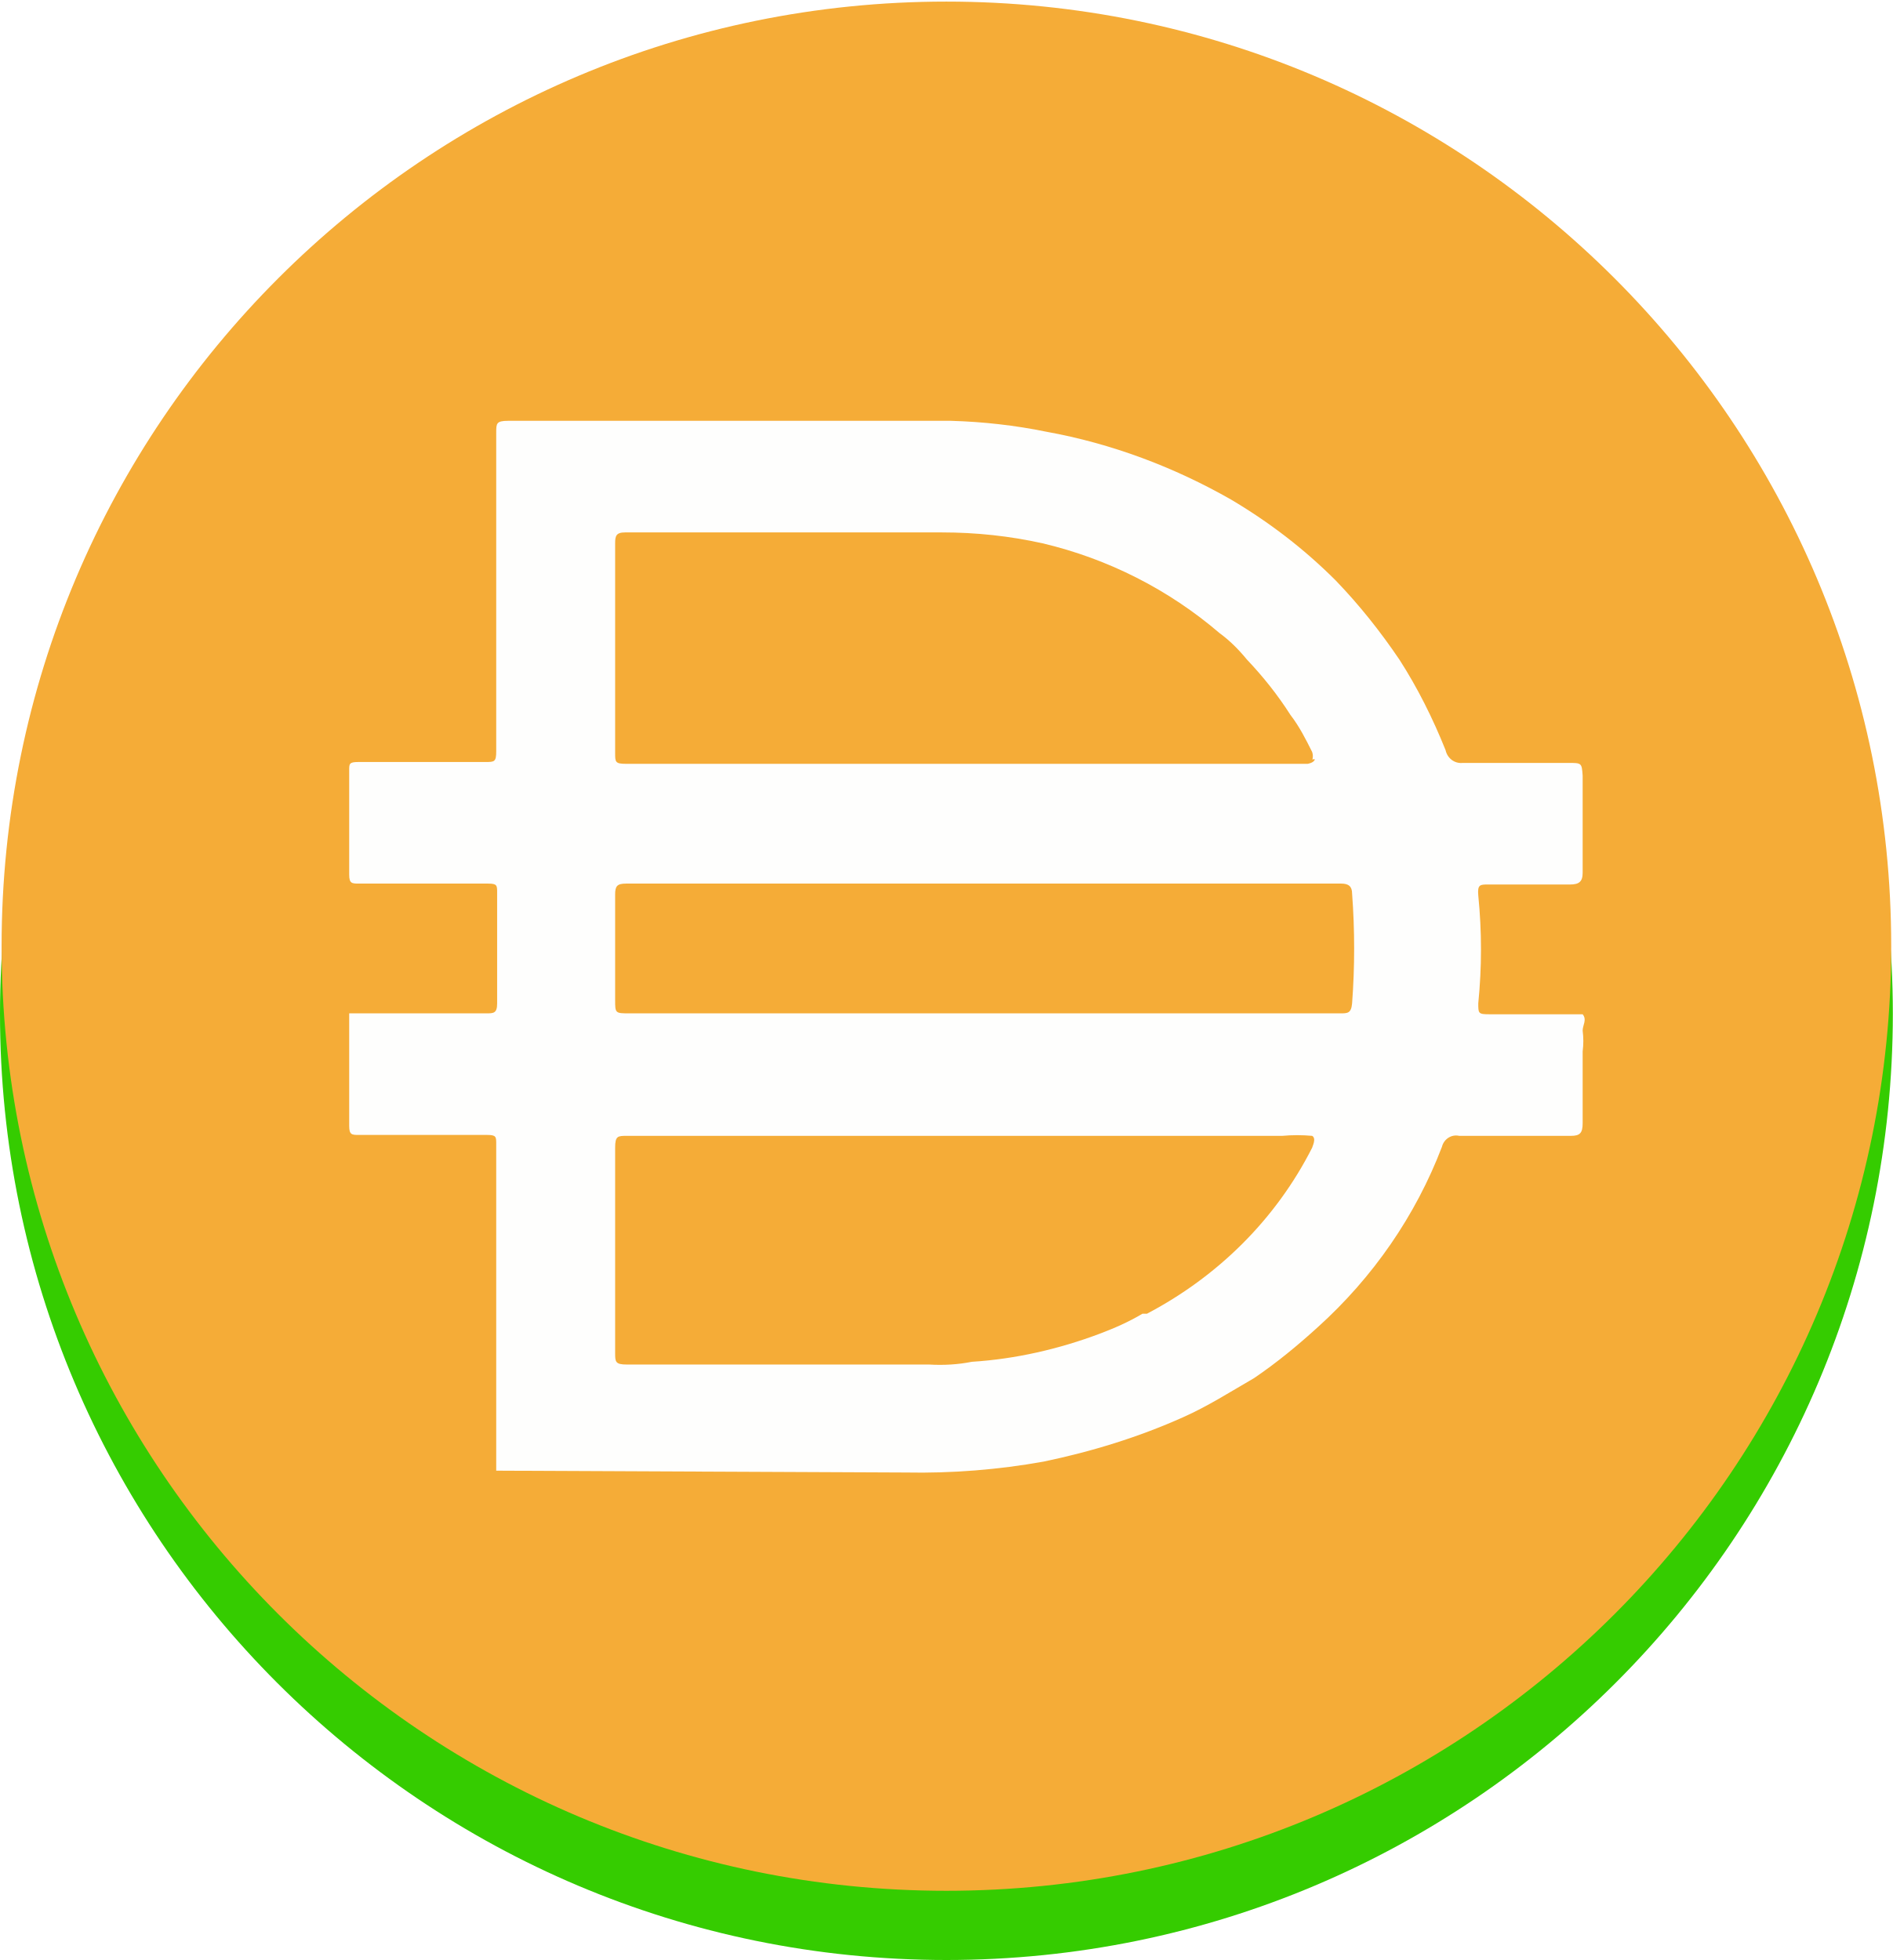
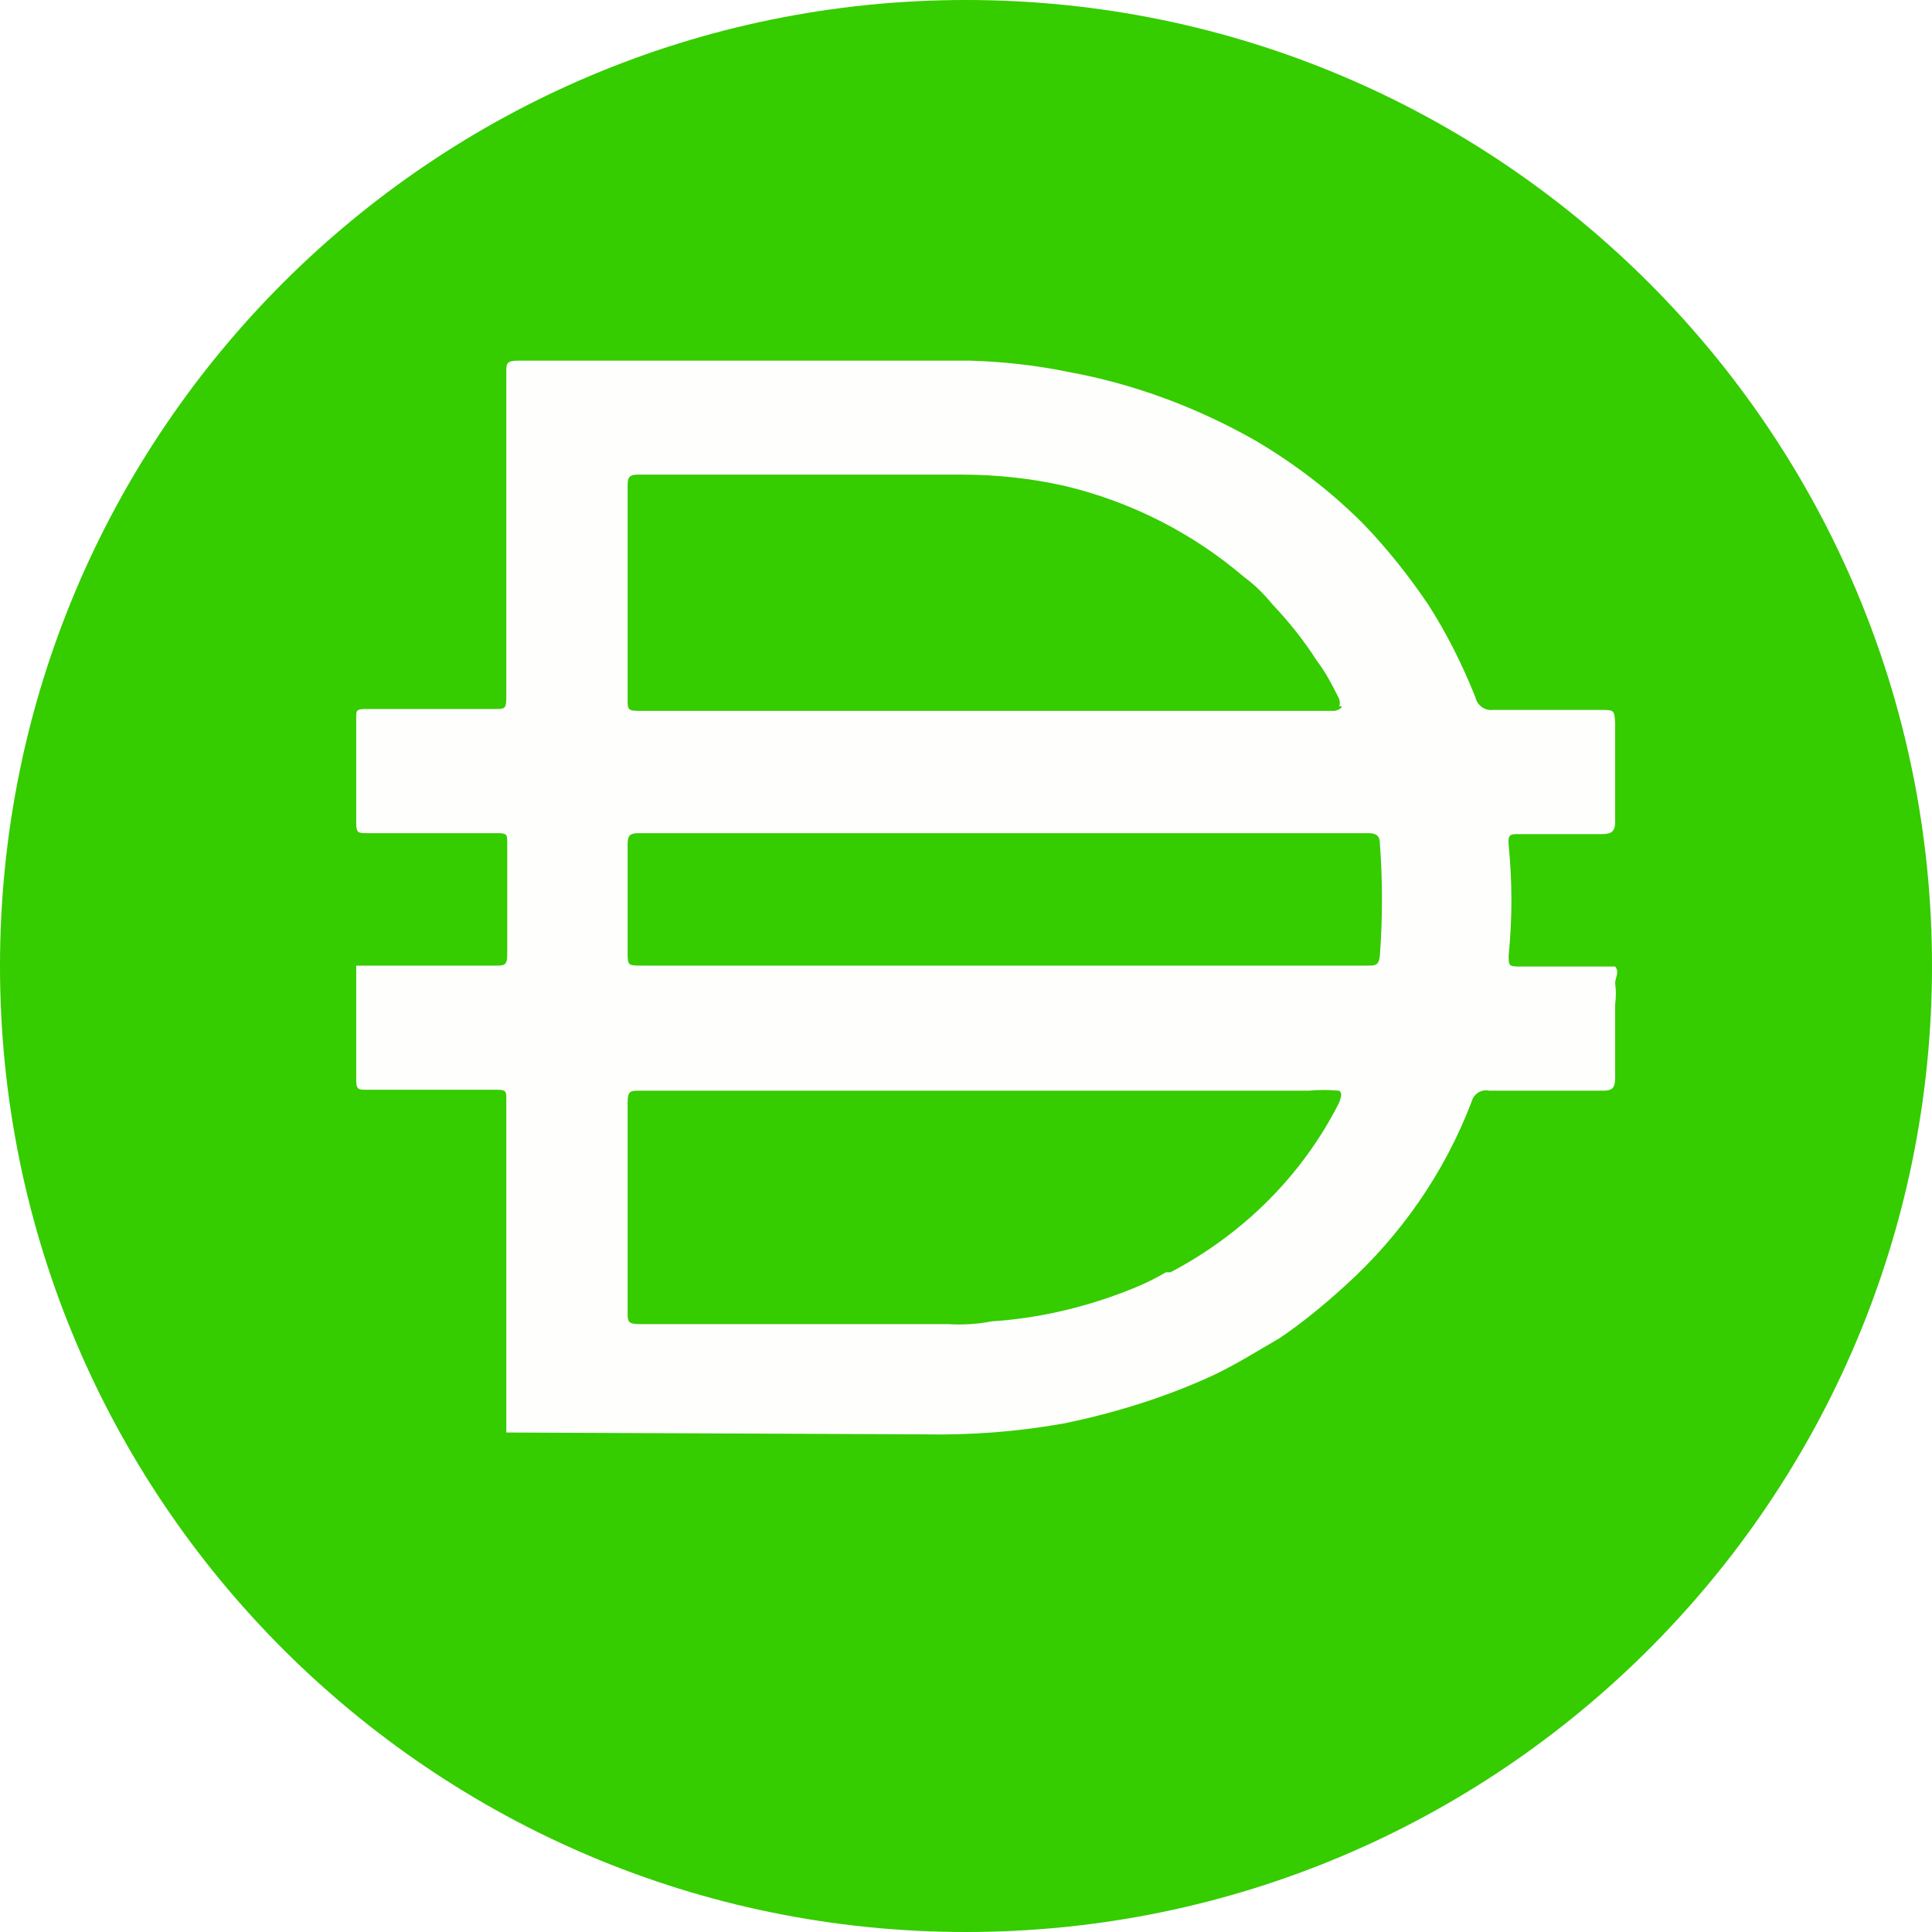
- <svg xmlns="http://www.w3.org/2000/svg" width="56" height="58" viewBox="0 0 56 58" fill="none">
-   <path d="M28 58C43.464 58 56 45.464 56 30C56 14.536 43.464 2 28 2C12.536 2 0 14.536 0 30C0 45.464 12.536 58 28 58Z" fill="#35CC00" />
-   <path d="M28 0.047C43.44 0.047 55.952 12.56 55.952 28C55.952 43.44 43.44 55.952 28 55.952C12.56 55.952 0.047 43.44 0.047 28C0.047 12.56 12.56 0.047 28 0.047Z" fill="#F5AC37" />
-   <path d="M29.02 29.987H39.653C39.868 29.987 39.975 29.987 40.002 29.692C40.083 28.617 40.083 27.517 40.002 26.442C40.002 26.228 39.895 26.147 39.68 26.147H18.521C18.252 26.147 18.199 26.228 18.199 26.469V29.584C18.199 29.987 18.199 29.987 18.628 29.987H29.02ZM38.821 22.495C38.848 22.415 38.848 22.334 38.821 22.254C38.633 21.878 38.445 21.502 38.176 21.153C37.8 20.562 37.371 20.025 36.888 19.515C36.646 19.219 36.377 18.951 36.082 18.736C34.578 17.447 32.779 16.534 30.846 16.078C29.879 15.863 28.886 15.755 27.865 15.755H18.494C18.226 15.755 18.199 15.863 18.199 16.078V22.28C18.199 22.549 18.199 22.603 18.521 22.603H38.687C38.687 22.603 38.875 22.576 38.901 22.468H38.821V22.495ZM38.821 33.612C38.526 33.585 38.23 33.585 37.935 33.612H18.548C18.279 33.612 18.199 33.612 18.199 33.961V40.029C18.199 40.298 18.199 40.379 18.548 40.379H27.489C27.919 40.405 28.349 40.379 28.751 40.298C30.04 40.217 31.329 39.922 32.538 39.466C32.967 39.304 33.397 39.117 33.8 38.875H33.934C36.028 37.774 37.747 36.082 38.821 33.961C38.821 33.934 38.955 33.692 38.821 33.612ZM14.681 43.52V43.413V39.331V37.962V33.854C14.681 33.639 14.681 33.585 14.412 33.585H10.626C10.412 33.585 10.331 33.585 10.331 33.316V29.987H14.386C14.601 29.987 14.708 29.987 14.708 29.692V26.416C14.708 26.201 14.708 26.147 14.439 26.147H10.626C10.412 26.147 10.331 26.147 10.331 25.879V22.791C10.331 22.603 10.331 22.549 10.6 22.549H14.359C14.627 22.549 14.681 22.549 14.681 22.227V12.802C14.681 12.533 14.681 12.453 15.03 12.453H28.134C29.074 12.479 30.04 12.587 30.953 12.775C32.887 13.124 34.739 13.822 36.431 14.789C37.559 15.46 38.579 16.239 39.519 17.179C40.217 17.904 40.835 18.682 41.399 19.515C41.936 20.347 42.392 21.26 42.768 22.2C42.822 22.442 43.037 22.603 43.278 22.576H46.393C46.796 22.576 46.796 22.576 46.823 22.952V25.825C46.823 26.093 46.715 26.174 46.447 26.174H44.03C43.788 26.174 43.708 26.174 43.735 26.496C43.842 27.57 43.842 28.617 43.735 29.692C43.735 29.987 43.735 30.014 44.057 30.014H46.823C46.957 30.175 46.823 30.336 46.823 30.497C46.85 30.712 46.85 30.9 46.823 31.115V33.236C46.823 33.531 46.742 33.612 46.474 33.612H43.171C42.929 33.558 42.714 33.719 42.661 33.934C41.882 35.975 40.62 37.801 38.982 39.278C38.391 39.815 37.774 40.325 37.102 40.781C36.404 41.184 35.733 41.614 35.008 41.936C33.692 42.527 32.296 42.956 30.873 43.252C29.53 43.493 28.161 43.601 26.791 43.574L14.681 43.52Z" fill="#FEFEFD" />
+ <svg xmlns="http://www.w3.org/2000/svg" width="50" height="50" viewBox="0 0 50 50" fill="none">
+   <path d="M25 50C38.807 50 50 38.807 50 25C50 11.193 38.807 0 25 0C11.193 0 0 11.193 0 25C0 38.807 11.193 50 25 50Z" fill="#35CC00" />
+   <path d="M25.905 24.99H35.399C35.591 24.99 35.687 24.99 35.711 24.726C35.783 23.767 35.783 22.784 35.711 21.825C35.711 21.634 35.615 21.562 35.423 21.562H16.531C16.291 21.562 16.243 21.634 16.243 21.849V24.631C16.243 24.99 16.243 24.99 16.627 24.99H25.905ZM34.656 18.301C34.68 18.229 34.68 18.157 34.656 18.085C34.488 17.75 34.32 17.414 34.081 17.102C33.745 16.575 33.361 16.096 32.93 15.64C32.714 15.376 32.474 15.136 32.211 14.945C30.868 13.794 29.262 12.979 27.535 12.571C26.672 12.379 25.785 12.283 24.874 12.283H16.507C16.267 12.283 16.243 12.379 16.243 12.571V18.109C16.243 18.349 16.243 18.397 16.531 18.397H34.536C34.536 18.397 34.704 18.373 34.728 18.277H34.656V18.301ZM34.656 28.227C34.392 28.203 34.129 28.203 33.865 28.227H16.555C16.315 28.227 16.243 28.227 16.243 28.538V33.957C16.243 34.196 16.243 34.268 16.555 34.268H24.539C24.922 34.292 25.306 34.268 25.665 34.196C26.816 34.124 27.967 33.861 29.046 33.453C29.43 33.309 29.813 33.142 30.173 32.926H30.293C32.163 31.943 33.697 30.432 34.656 28.538C34.656 28.514 34.776 28.299 34.656 28.227ZM13.103 37.073V36.977V33.333V32.111V28.442C13.103 28.251 13.103 28.203 12.863 28.203H9.482C9.291 28.203 9.219 28.203 9.219 27.963V24.99H12.839C13.031 24.99 13.127 24.99 13.127 24.726V21.801C13.127 21.61 13.127 21.562 12.887 21.562H9.482C9.291 21.562 9.219 21.562 9.219 21.322V18.565C9.219 18.397 9.219 18.349 9.458 18.349H12.815C13.055 18.349 13.103 18.349 13.103 18.061V9.646C13.103 9.406 13.103 9.334 13.414 9.334H25.114C25.953 9.358 26.816 9.454 27.631 9.622C29.358 9.934 31.012 10.557 32.522 11.42C33.529 12.02 34.44 12.715 35.279 13.554C35.903 14.201 36.454 14.897 36.958 15.64C37.437 16.383 37.845 17.198 38.18 18.037C38.228 18.253 38.42 18.397 38.636 18.373H41.417C41.777 18.373 41.777 18.373 41.8 18.709V21.274C41.8 21.514 41.705 21.586 41.465 21.586H39.307C39.091 21.586 39.02 21.586 39.044 21.873C39.139 22.832 39.139 23.767 39.044 24.726C39.044 24.99 39.044 25.014 39.331 25.014H41.8C41.92 25.158 41.8 25.302 41.8 25.446C41.825 25.637 41.825 25.805 41.8 25.997V27.891C41.8 28.155 41.729 28.227 41.489 28.227H38.54C38.324 28.179 38.132 28.323 38.084 28.514C37.389 30.337 36.262 31.967 34.8 33.285C34.272 33.765 33.721 34.221 33.122 34.628C32.498 34.988 31.899 35.371 31.252 35.659C30.077 36.186 28.83 36.57 27.559 36.834C26.361 37.05 25.138 37.145 23.915 37.121L13.103 37.073Z" fill="#FEFEFD" />
</svg>
